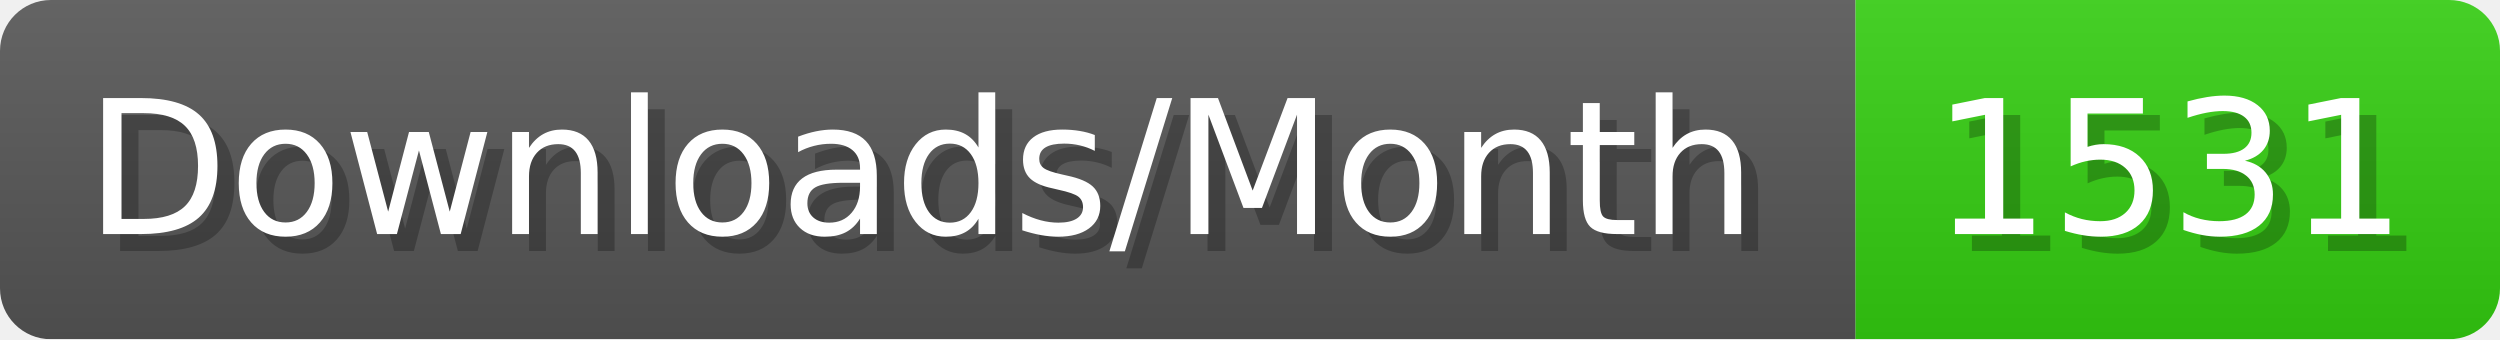
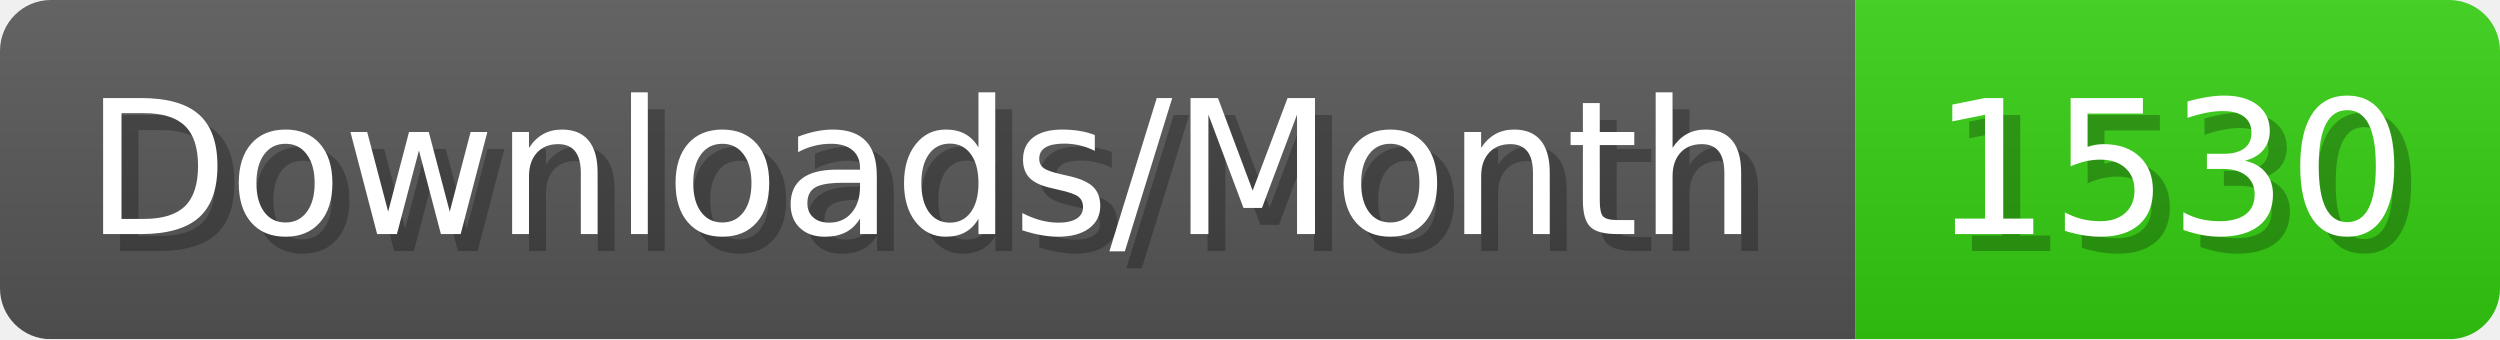
- <svg xmlns="http://www.w3.org/2000/svg" width="147.4" height="20" viewBox="0 0 1474 200" role="img" aria-label="Downloads/Month: 1531">
+ <svg xmlns="http://www.w3.org/2000/svg" width="147.4" height="20" viewBox="0 0 1474 200" role="img" aria-label="Downloads/Month: 1530">
  <linearGradient id="YlXUI" x2="0" y2="100%">
    <stop offset="0" stop-opacity=".1" stop-color="#EEE" />
    <stop offset="1" stop-opacity=".1" />
  </linearGradient>
  <mask id="JHhop">
    <rect width="1474" height="200" rx="30" fill="#FFF" />
  </mask>
  <g mask="url(#JHhop)">
    <rect width="1094" height="200" fill="#555" />
    <rect width="380" height="200" fill="#3C1" x="1094" />
    <rect width="1474" height="200" fill="url(#YlXUI)" />
  </g>
  <g aria-hidden="true" fill="#fff" text-anchor="start" font-family="Verdana,DejaVu Sans,sans-serif" font-size="110">
    <text x="60" y="148" textLength="994" fill="#000" opacity="0.25">Downloads/Month</text>
    <text x="50" y="138" textLength="994">Downloads/Month</text>
-     <text x="1149" y="148" textLength="280" fill="#000" opacity="0.25">1531</text>
-     <text x="1139" y="138" textLength="280">1531</text>
+     <text x="1149" y="148" textLength="280" fill="#000" opacity="0.25">1530</text>
+     <text x="1139" y="138" textLength="280">1530</text>
  </g>
</svg>
